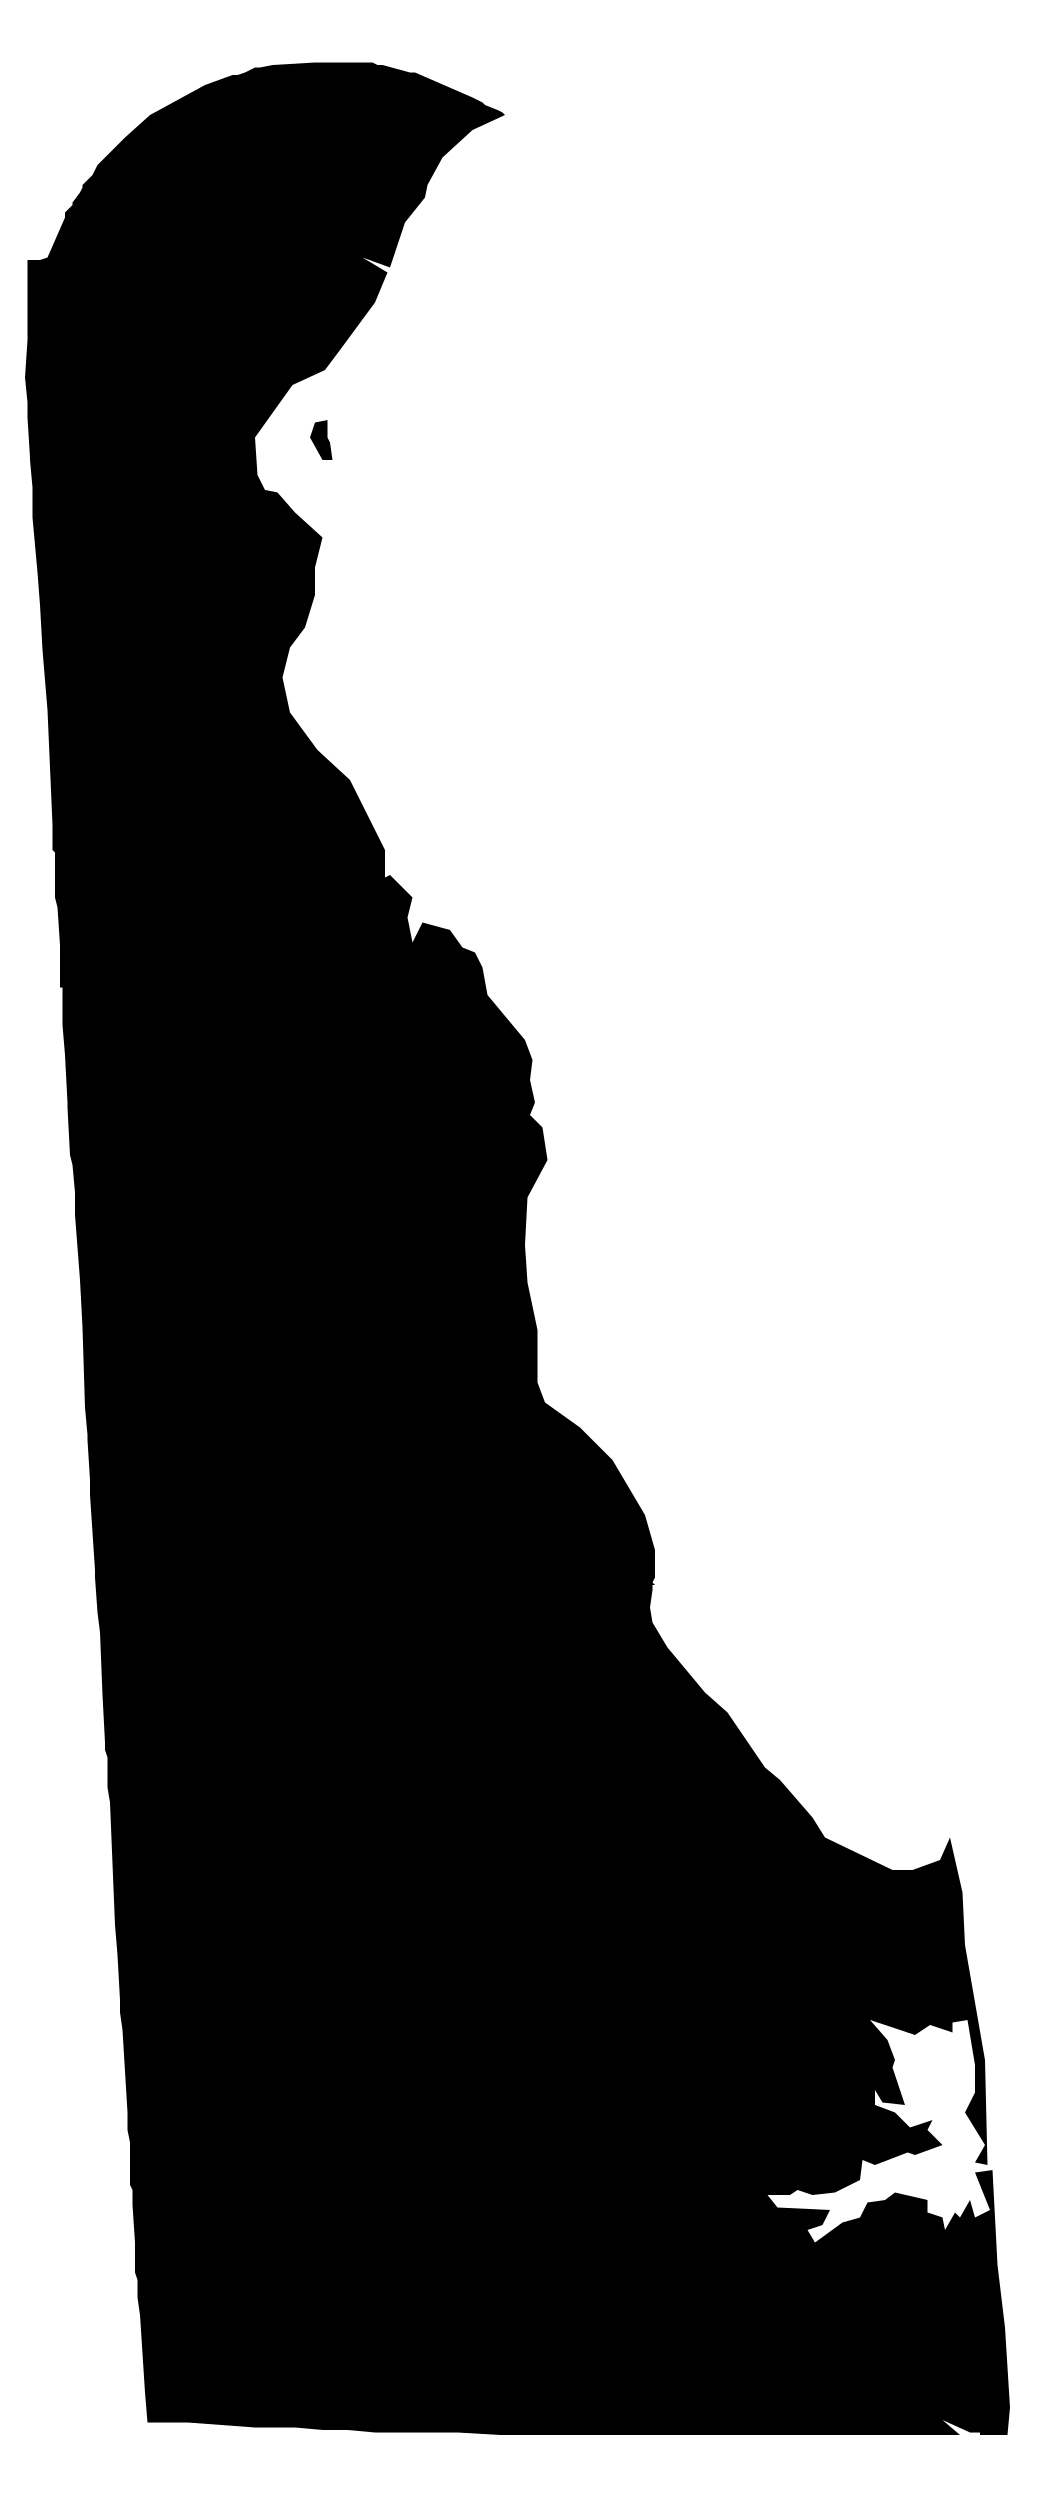
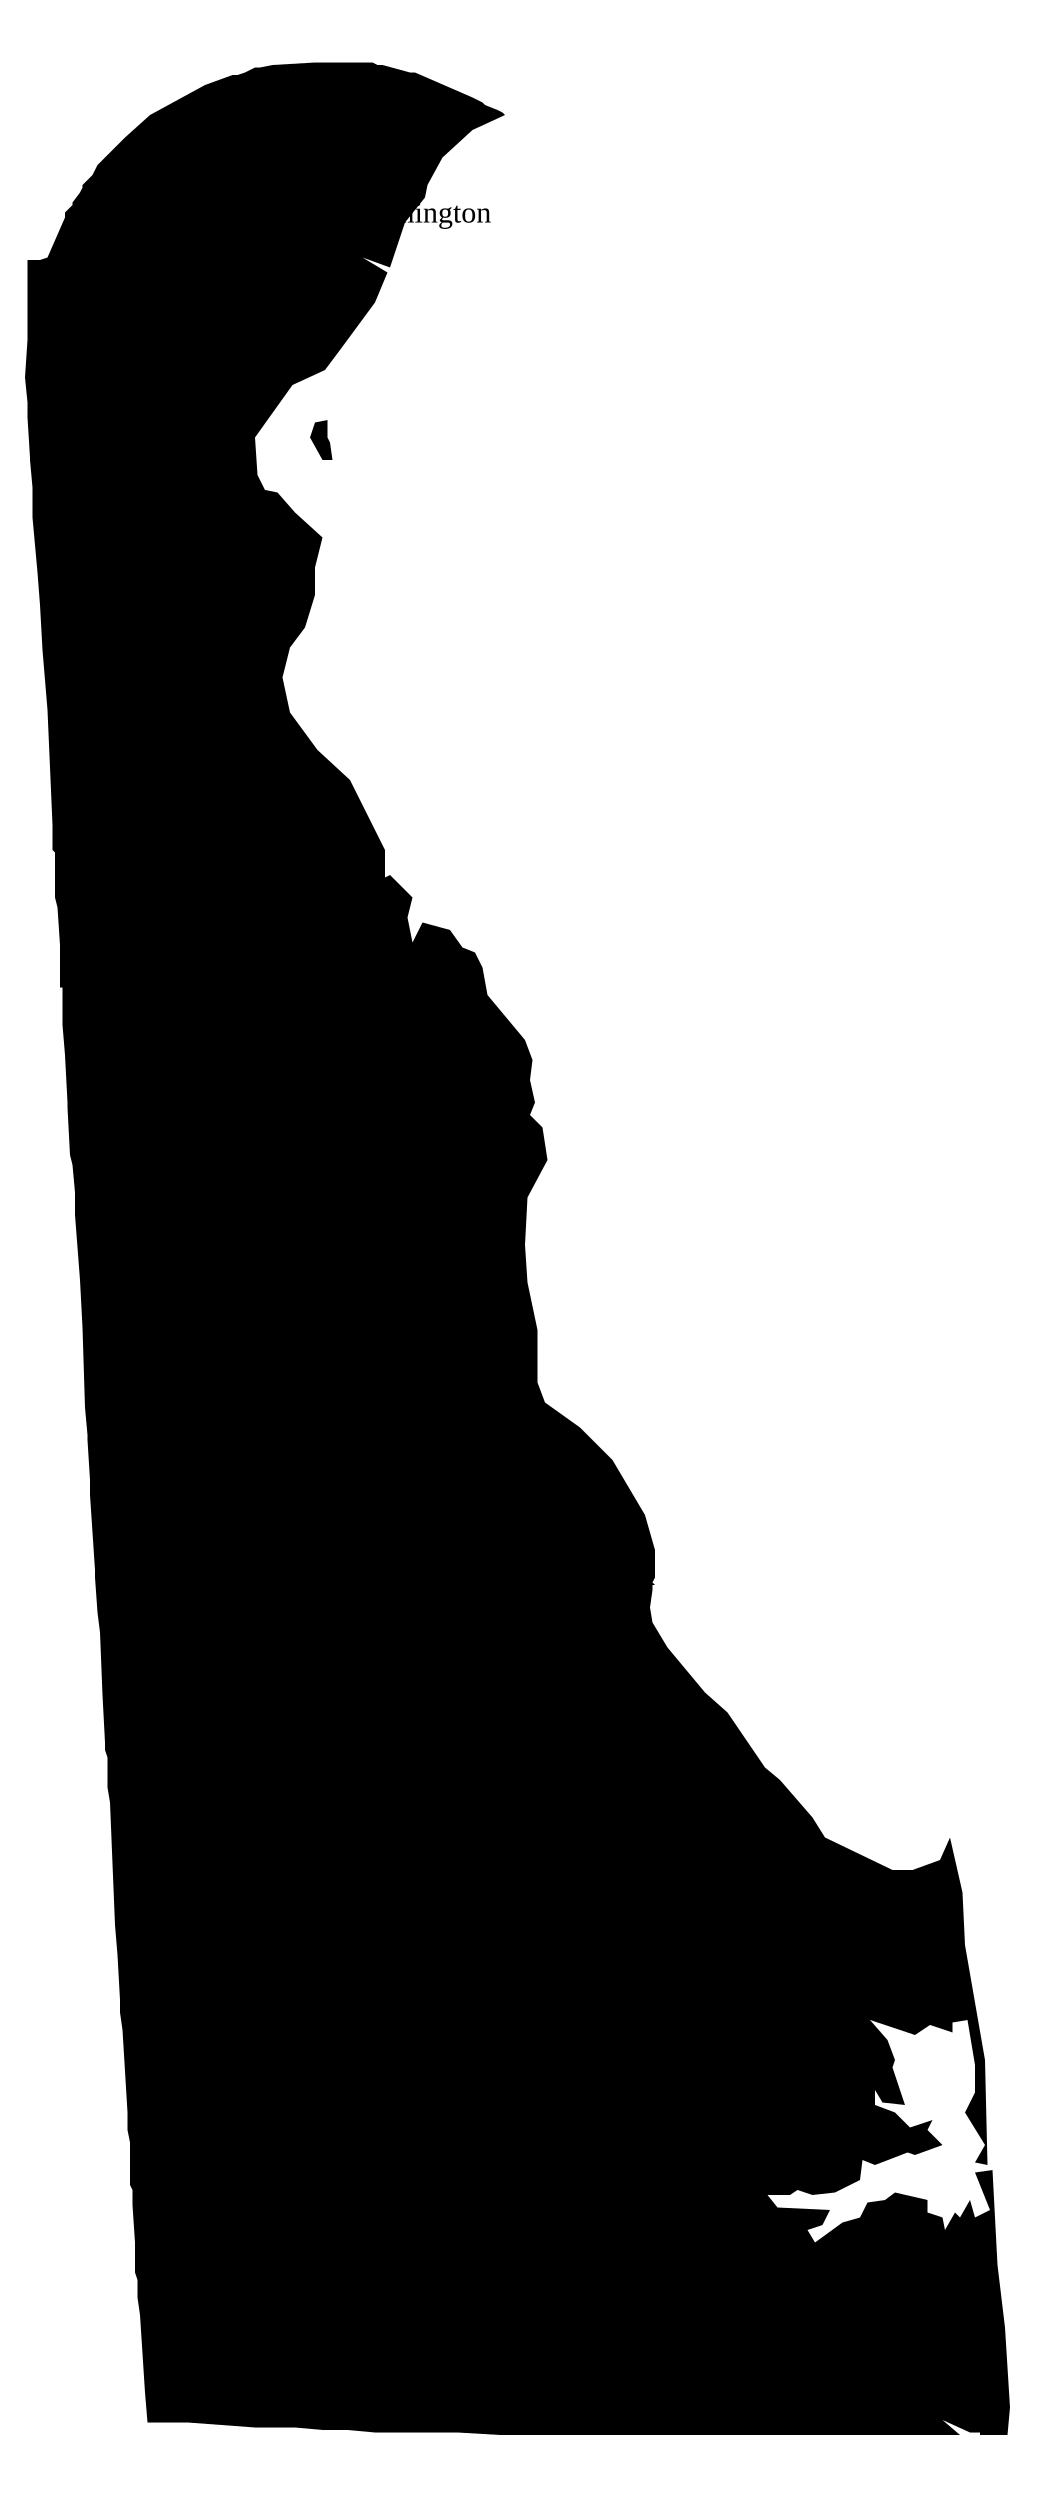
<svg xmlns="http://www.w3.org/2000/svg" version="1.1" width="415" height="1000" viewBox="0 0 415 1000">
  <path data-race-id="DE01" d="M11,127v-23h5l3,-1l7,-16v-2l2,-2l1,-1v-1l3,-4l1,-2v-1l1,-1l3,-3l2,-4l7,-7l1,-1l2,-2l1,-1l10,-9l22,-12l11,-4h2l3,-1l4,-2h2l5,-1l17,-1h23l2,1h2l11,3h2l23,10l2,1l2,1l1,1l5,2l2,1l1,1l-13,6l-12,11l-6,11l-1,5l-8,10l-6,18l-11,-4l10,6l-5,12l-14,19l-6,8l-13,6l-15,21l1,15l3,6l5,1l7,8l11,10l-3,12v11l-4,13l-6,8l-3,12l3,14l11,15l13,12l14,28v11l2,-1l9,9l-2,8l2,10l4,-8l11,3l5,7l5,2l3,6l2,11l15,18l3,8l-1,8l2,9l-2,5l5,5l2,13l-8,15l-1,19l1,15l4,19v21l3,8l14,10l13,13l13,22l4,14v11l-1,2l1,1h-1v2l-1,7l1,6l6,10l15,18l9,8l15,22l6,5l13,15l5,8l27,13h8l11,-4l4,-9l5,22l1,21l4,23l4,23l1,42l-5,-1l4,-7l-8,-13l4,-8v-11l-3,-18l-6,1v4l-9,-3l-6,4l-18,-6l7,8l3,8l-1,3l5,15l-9,-1l-3,-5v6l8,3l6,6l9,-3l-2,4l6,6l-11,4l-3,-1l-13,5l-5,-2l-1,8l-10,5l-9,1l-6,-2l-3,2h-9l4,5l21,1l-3,6l-6,2l3,5l11,-8l7,-2l3,-6l7,-1l4,-3l13,3v5l6,2l1,5l4,-7l2,2l4,-7l2,7l6,-3l-6,-15l7,-1l2,38l3,25l2,32l-1,11h-11v-1h-4l-11,-5l7,6h-184l-17,-1h-33l-11,-1h-10l-11,-1h-16l-27,-2h-16l-1,-12l-2,-31l-1,-7v-7l-1,-3v-12l-1,-15v-6l-1,-2v-17l-1,-5v-7l-2,-33l-1,-7v-5l-1,-18l-1,-12l-2,-49l-1,-6v-12l-1,-3v-3l-1,-19l-1,-25l-1,-8l-1,-14v-3l-2,-30v-6l-1,-16v-2l-1,-11l-1,-32l-1,-19l-2,-26v-9l-1,-11l-1,-4l-1,-19v-2l-1,-19l-1,-12v-15h-1v-17l-1,-15l-1,-4v-18l-1,-1v-10l-2,-46l-2,-24l-1,-18l-1,-13l-2,-22v-12l-1,-11v-1l-1,-16v-6l-1,-10l1,-15ZM132,177l1,7h-4l-5,-9l2,-6l5,-1v7Z" />
+   <g class="cities">
+     <circle r="7" cx="139" cy="89" />
+     <text x="139" y="89">Wilmington</text>
+     <circle r="7" cx="150" cy="491" />
+     <text x="150" y="491">Dover</text>
+     <circle r="7" cx="32" cy="131" />
+     <text x="32" y="131">Newark</text>
+   </g>
</svg>
